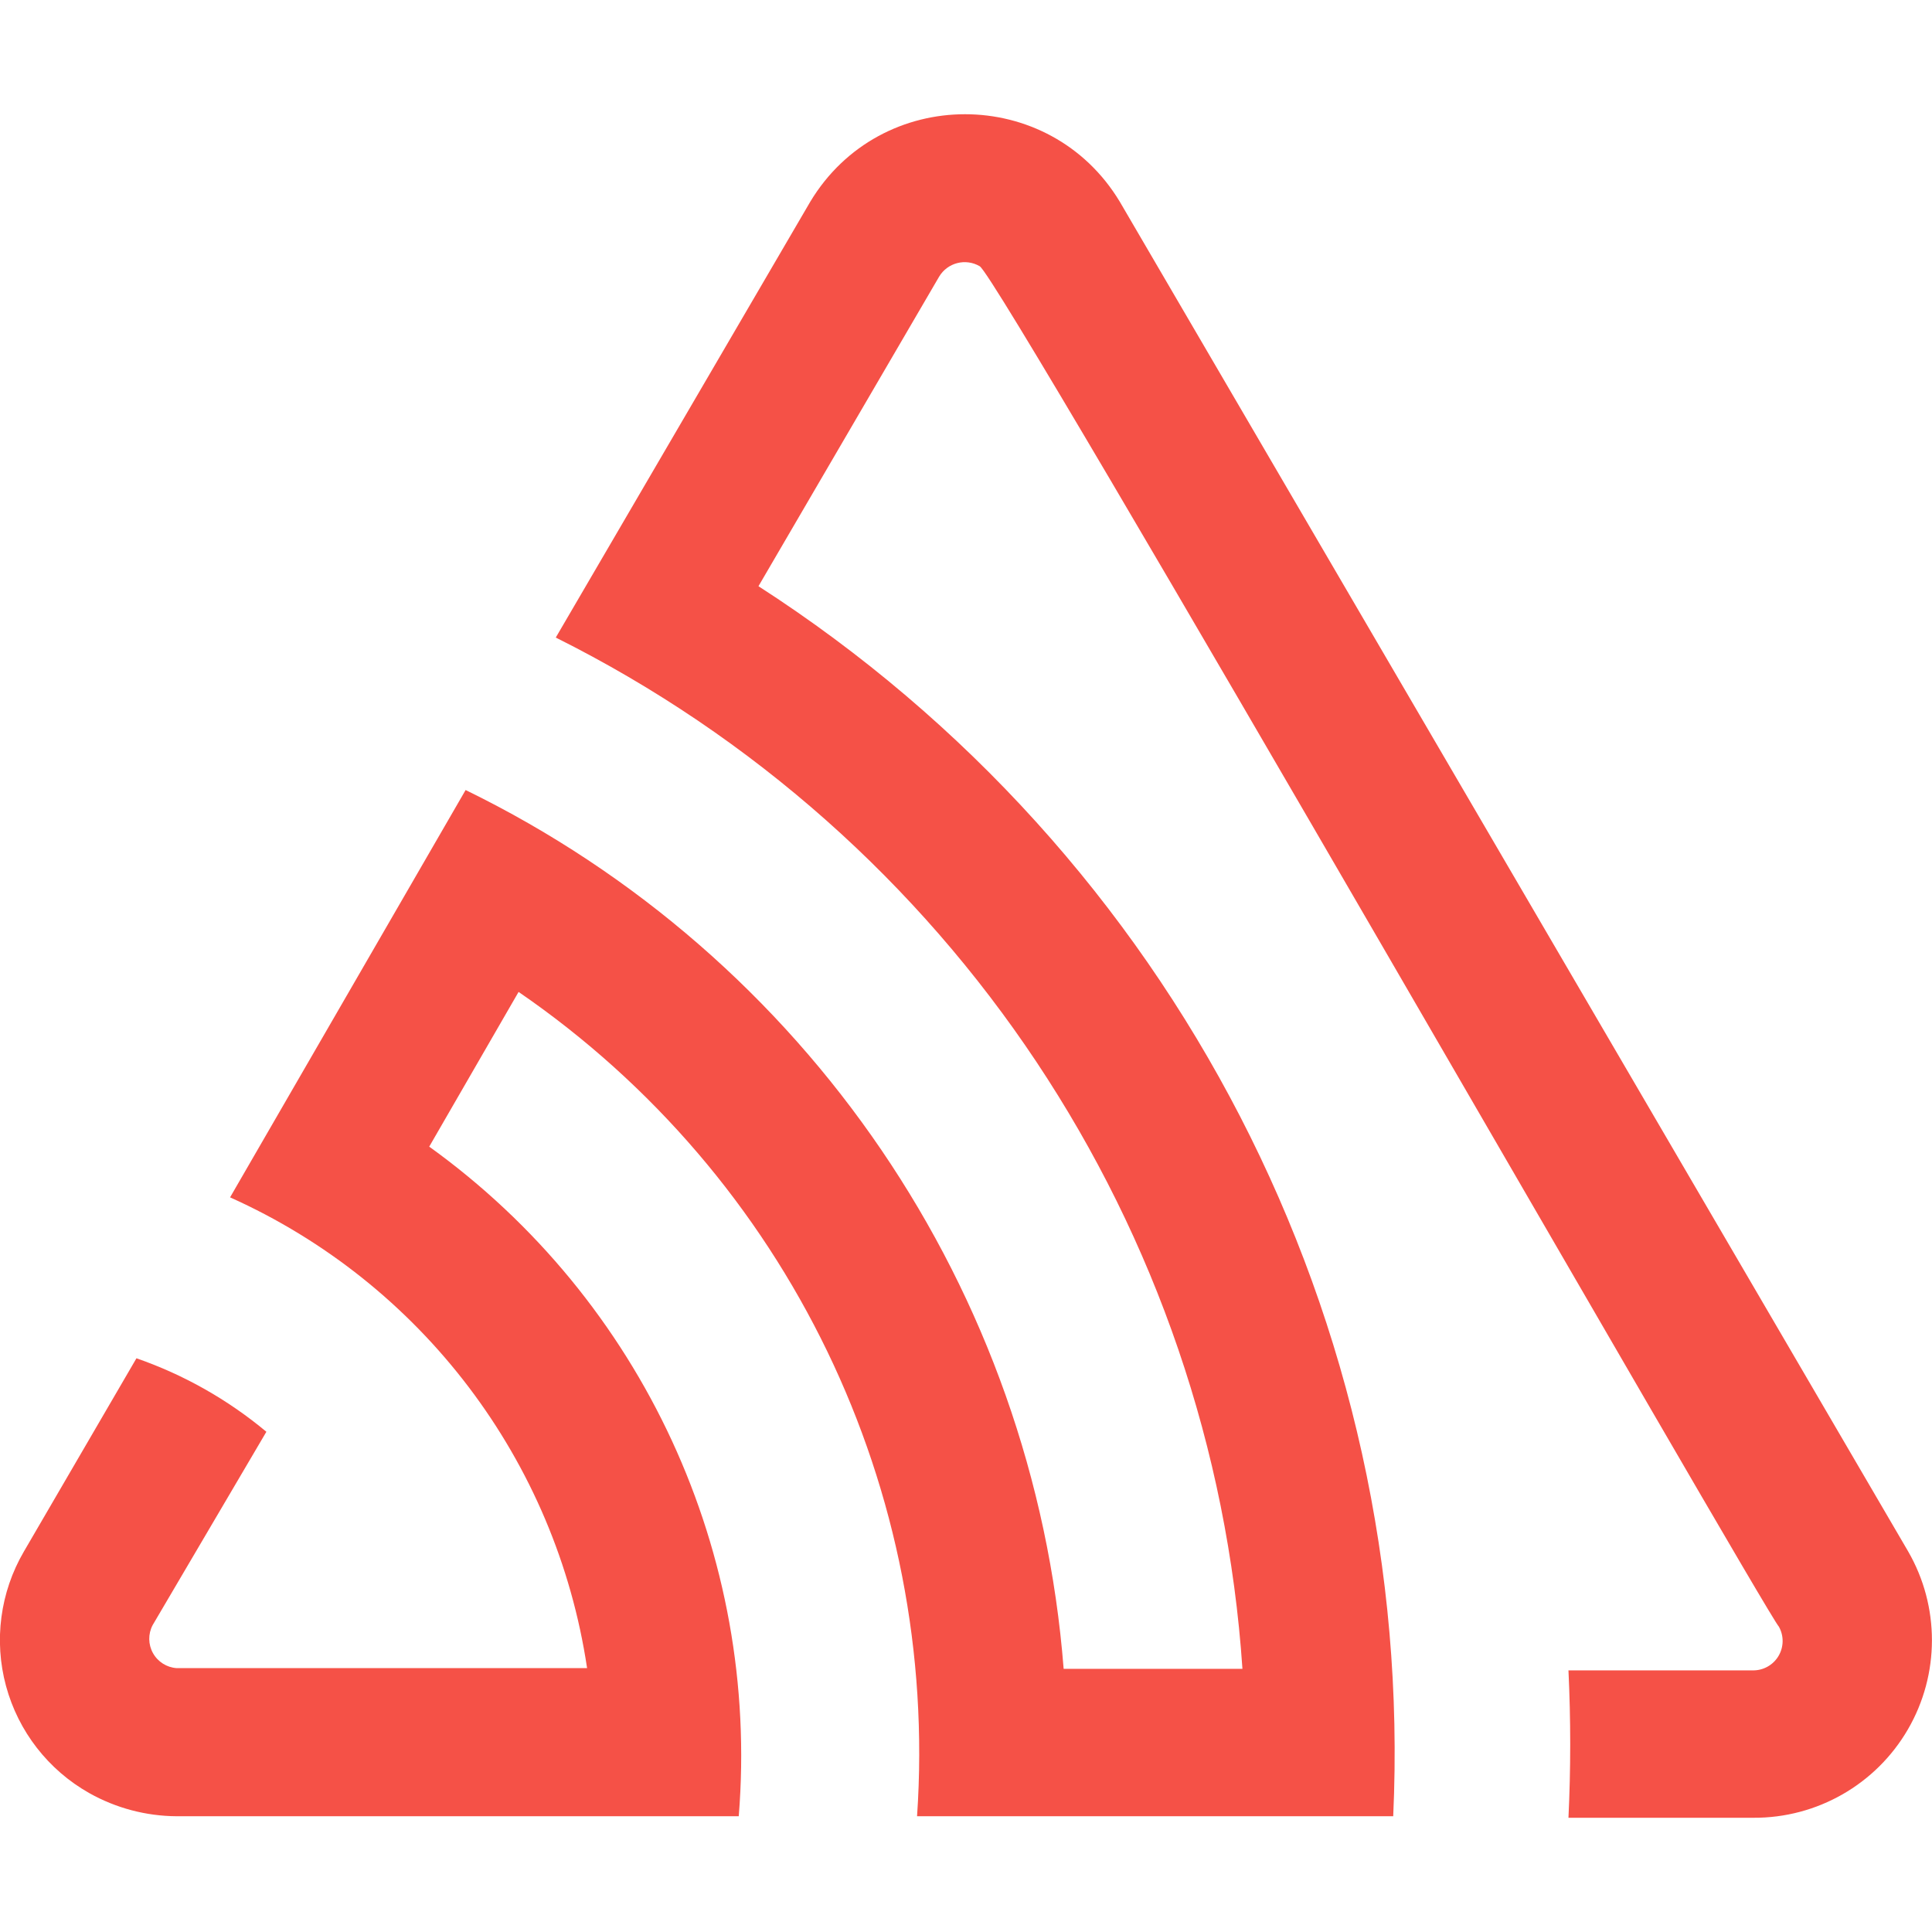
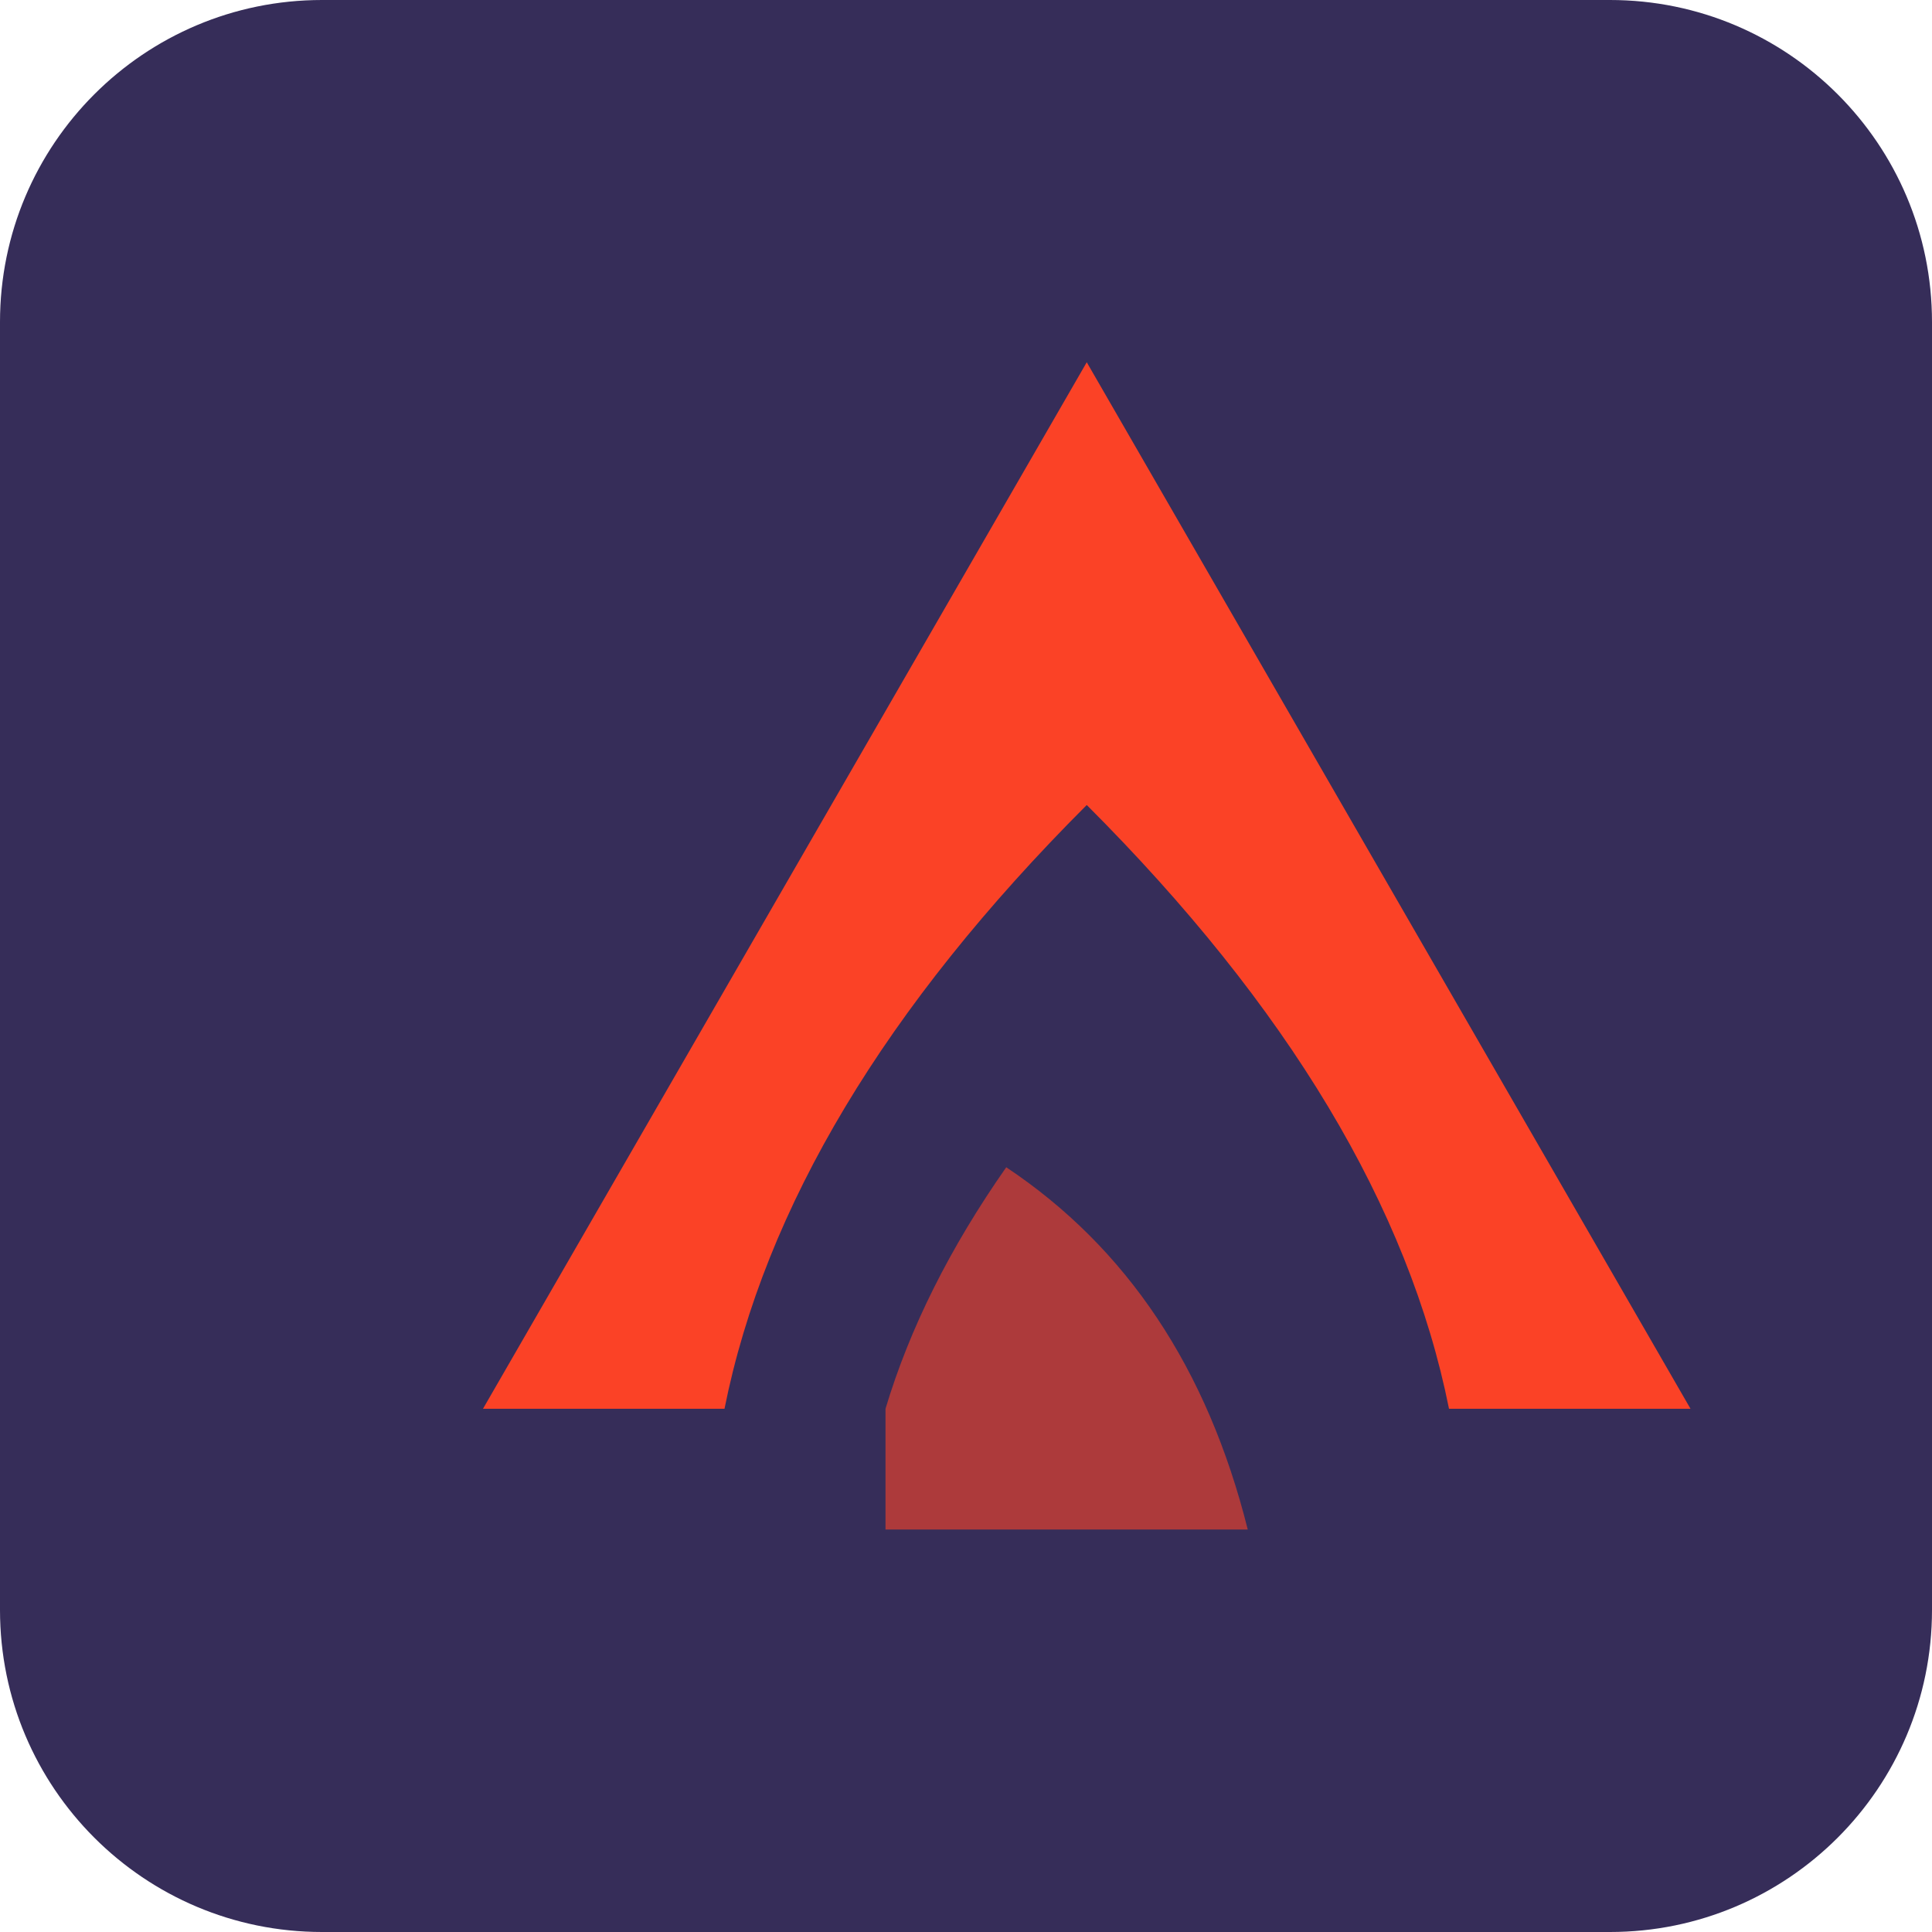
- <svg xmlns="http://www.w3.org/2000/svg" role="img" viewBox="0 0 24 24" fill="#F55147">
-   <path d="M13.91 2.505c-.873-1.448-2.972-1.448-3.844 0L6.904 7.92a15.478 15.478 0 0 1 8.53 12.811h-2.221A13.301 13.301 0 0 0 5.784 9.814l-2.926 5.06a7.65 7.65 0 0 1 4.435 5.848H2.194a.365.365 0 0 1-.298-.534l1.413-2.402a5.16 5.16 0 0 0-1.614-.913L.296 19.275a2.182 2.182 0 0 0 .812 2.999 2.24 2.24 0 0 0 1.086.288h6.983a9.322 9.322 0 0 0-3.845-8.318l1.11-1.922a11.47 11.47 0 0 1 4.95 10.24h5.915a17.242 17.242 0 0 0-7.885-15.28l2.244-3.845a.37.37 0 0 1 .504-.13c.255.14 9.75 16.708 9.928 16.9a.365.365 0 0 1-.327.543h-2.287c.029.612.029 1.223 0 1.831h2.297a2.206 2.206 0 0 0 1.922-3.31z" />
+ <svg xmlns="http://www.w3.org/2000/svg" viewBox="0 0 24 24">
+   <rect width="24" height="24" rx="4" fill="#362D59" />
+   <path d="M13.5 4.5L6 17.5H9c.5-2.5 2-5 4.5-7.5 2.5 2.5 4 5 4.5 7.5H21L13.5 4.5z" fill="#FB4226" />
+   <path d="M11 17.5c.3-1 .8-2 1.5-3 1.5 1 2.5 2.5 3 4.5h-4.5c0-.5 0-1 0-1.5z" fill="#FB4226" opacity="0.6" />
</svg>
